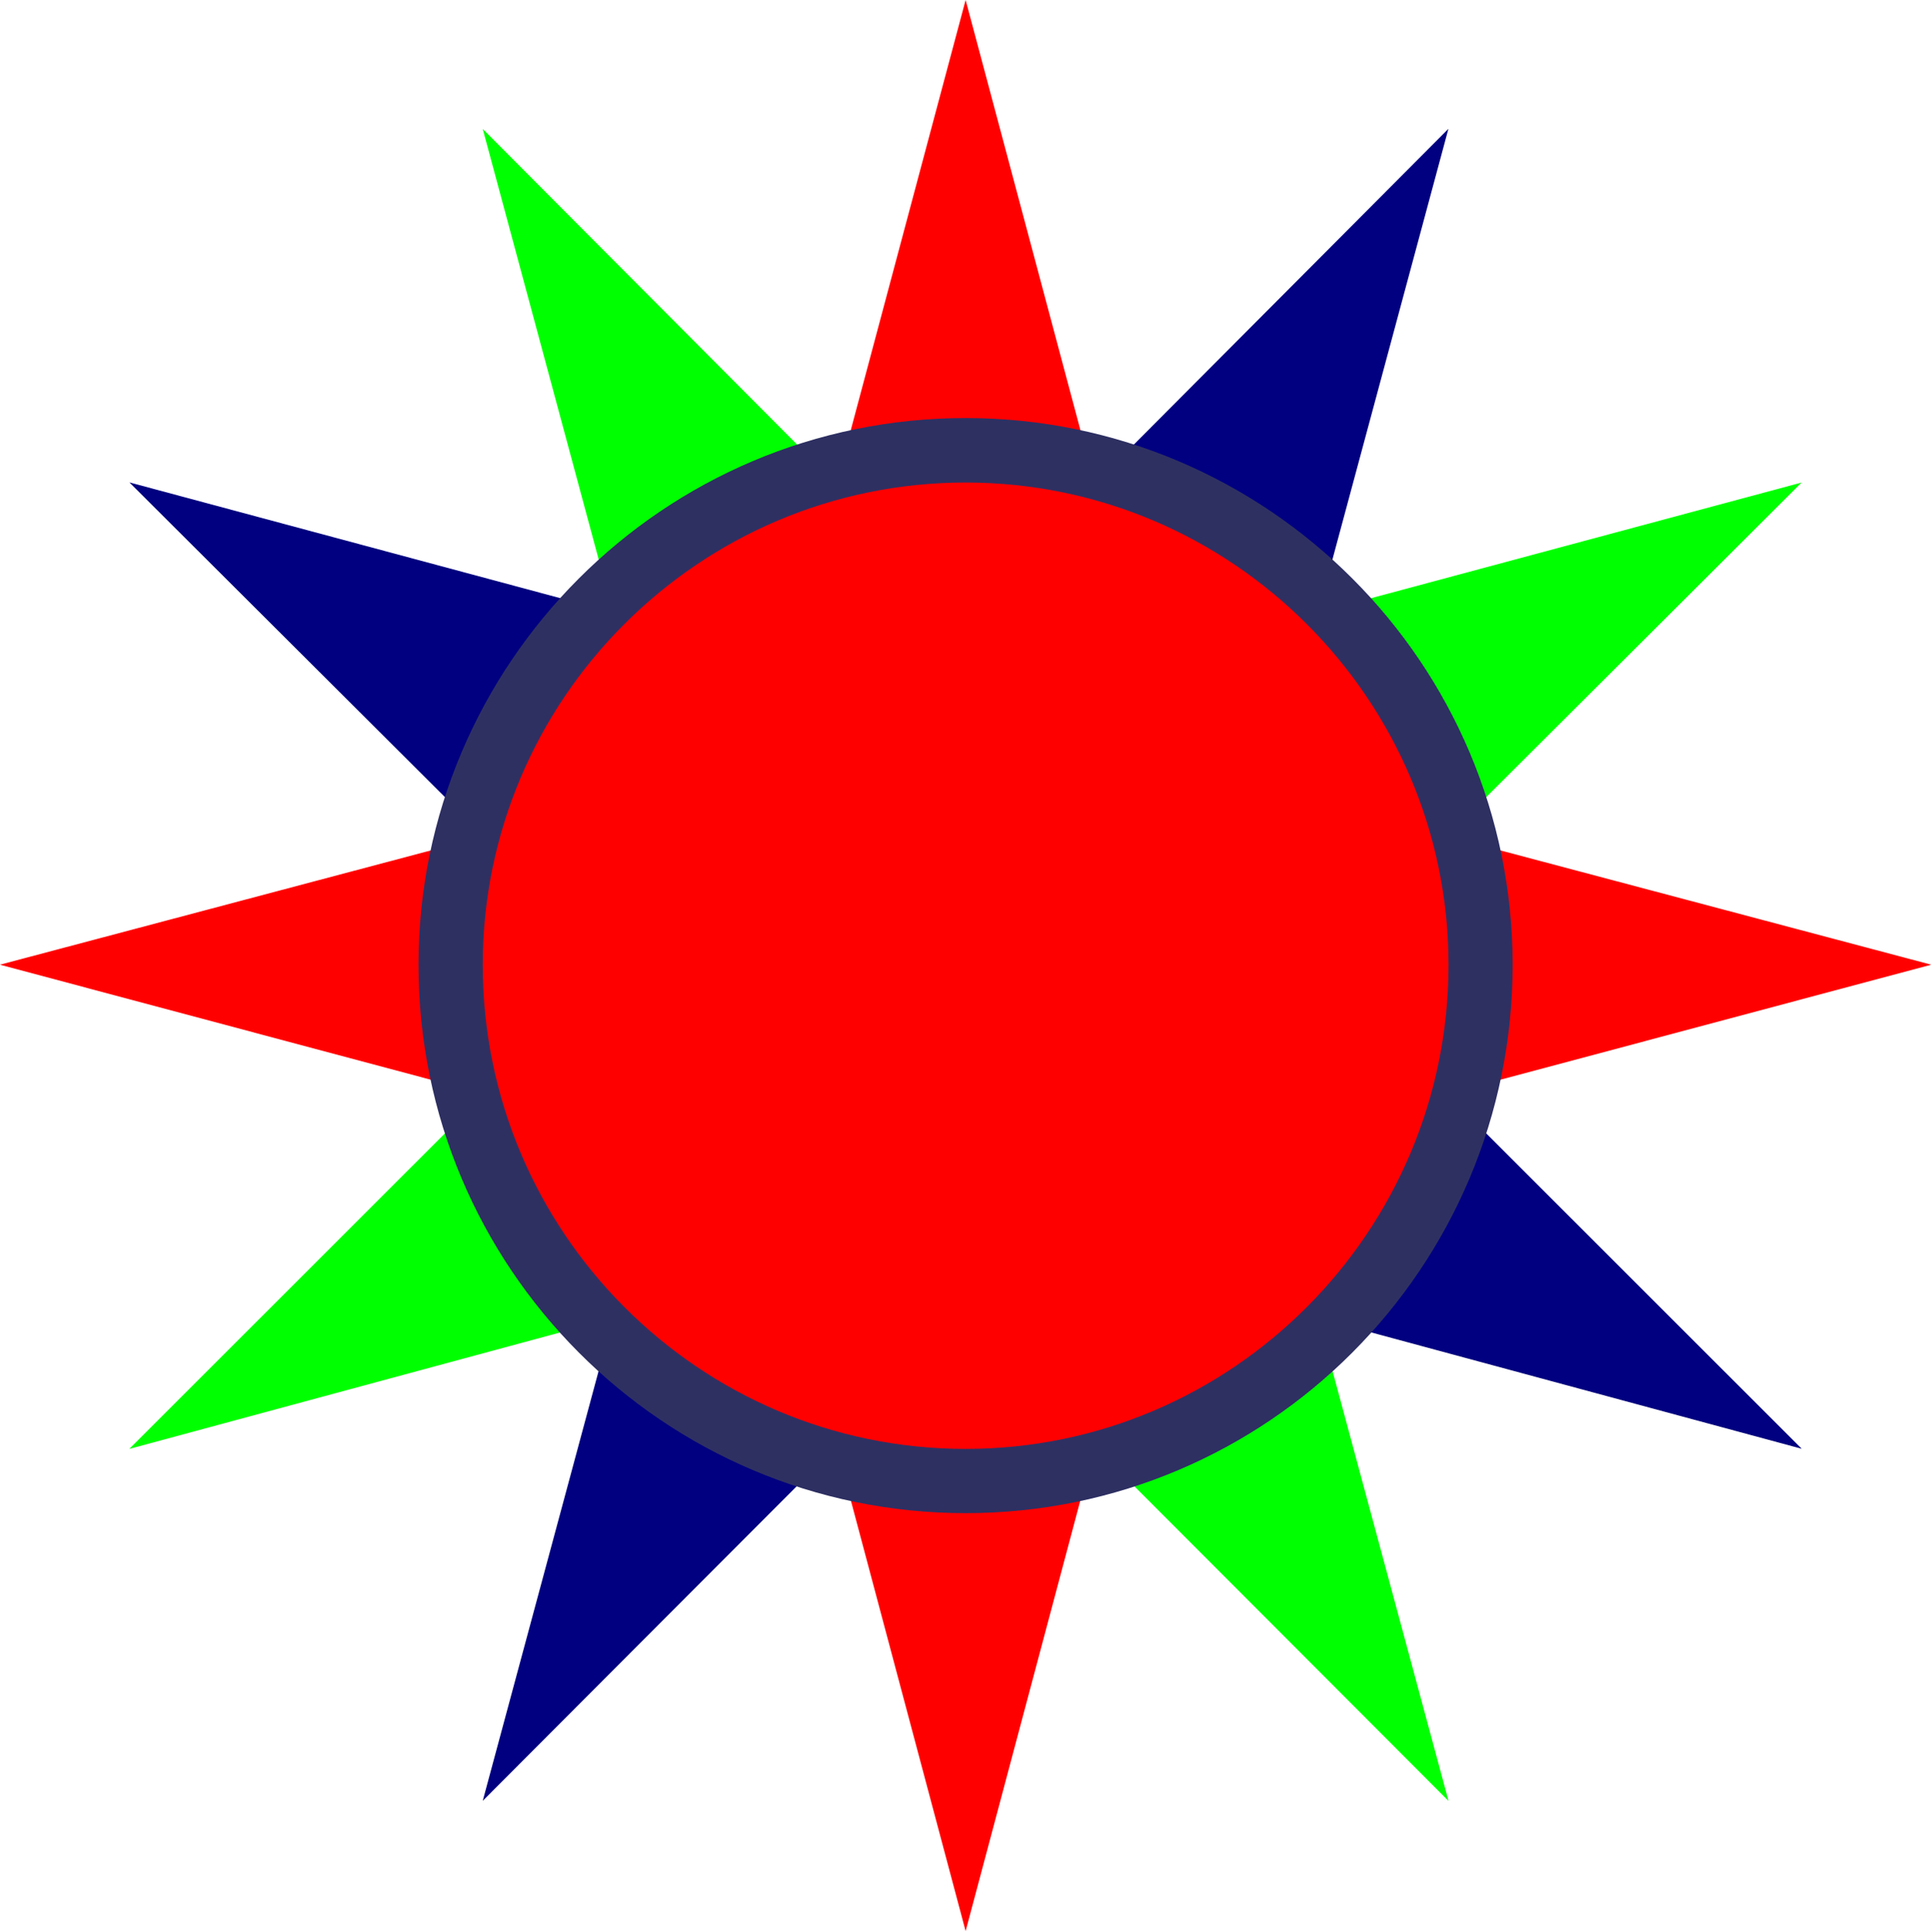
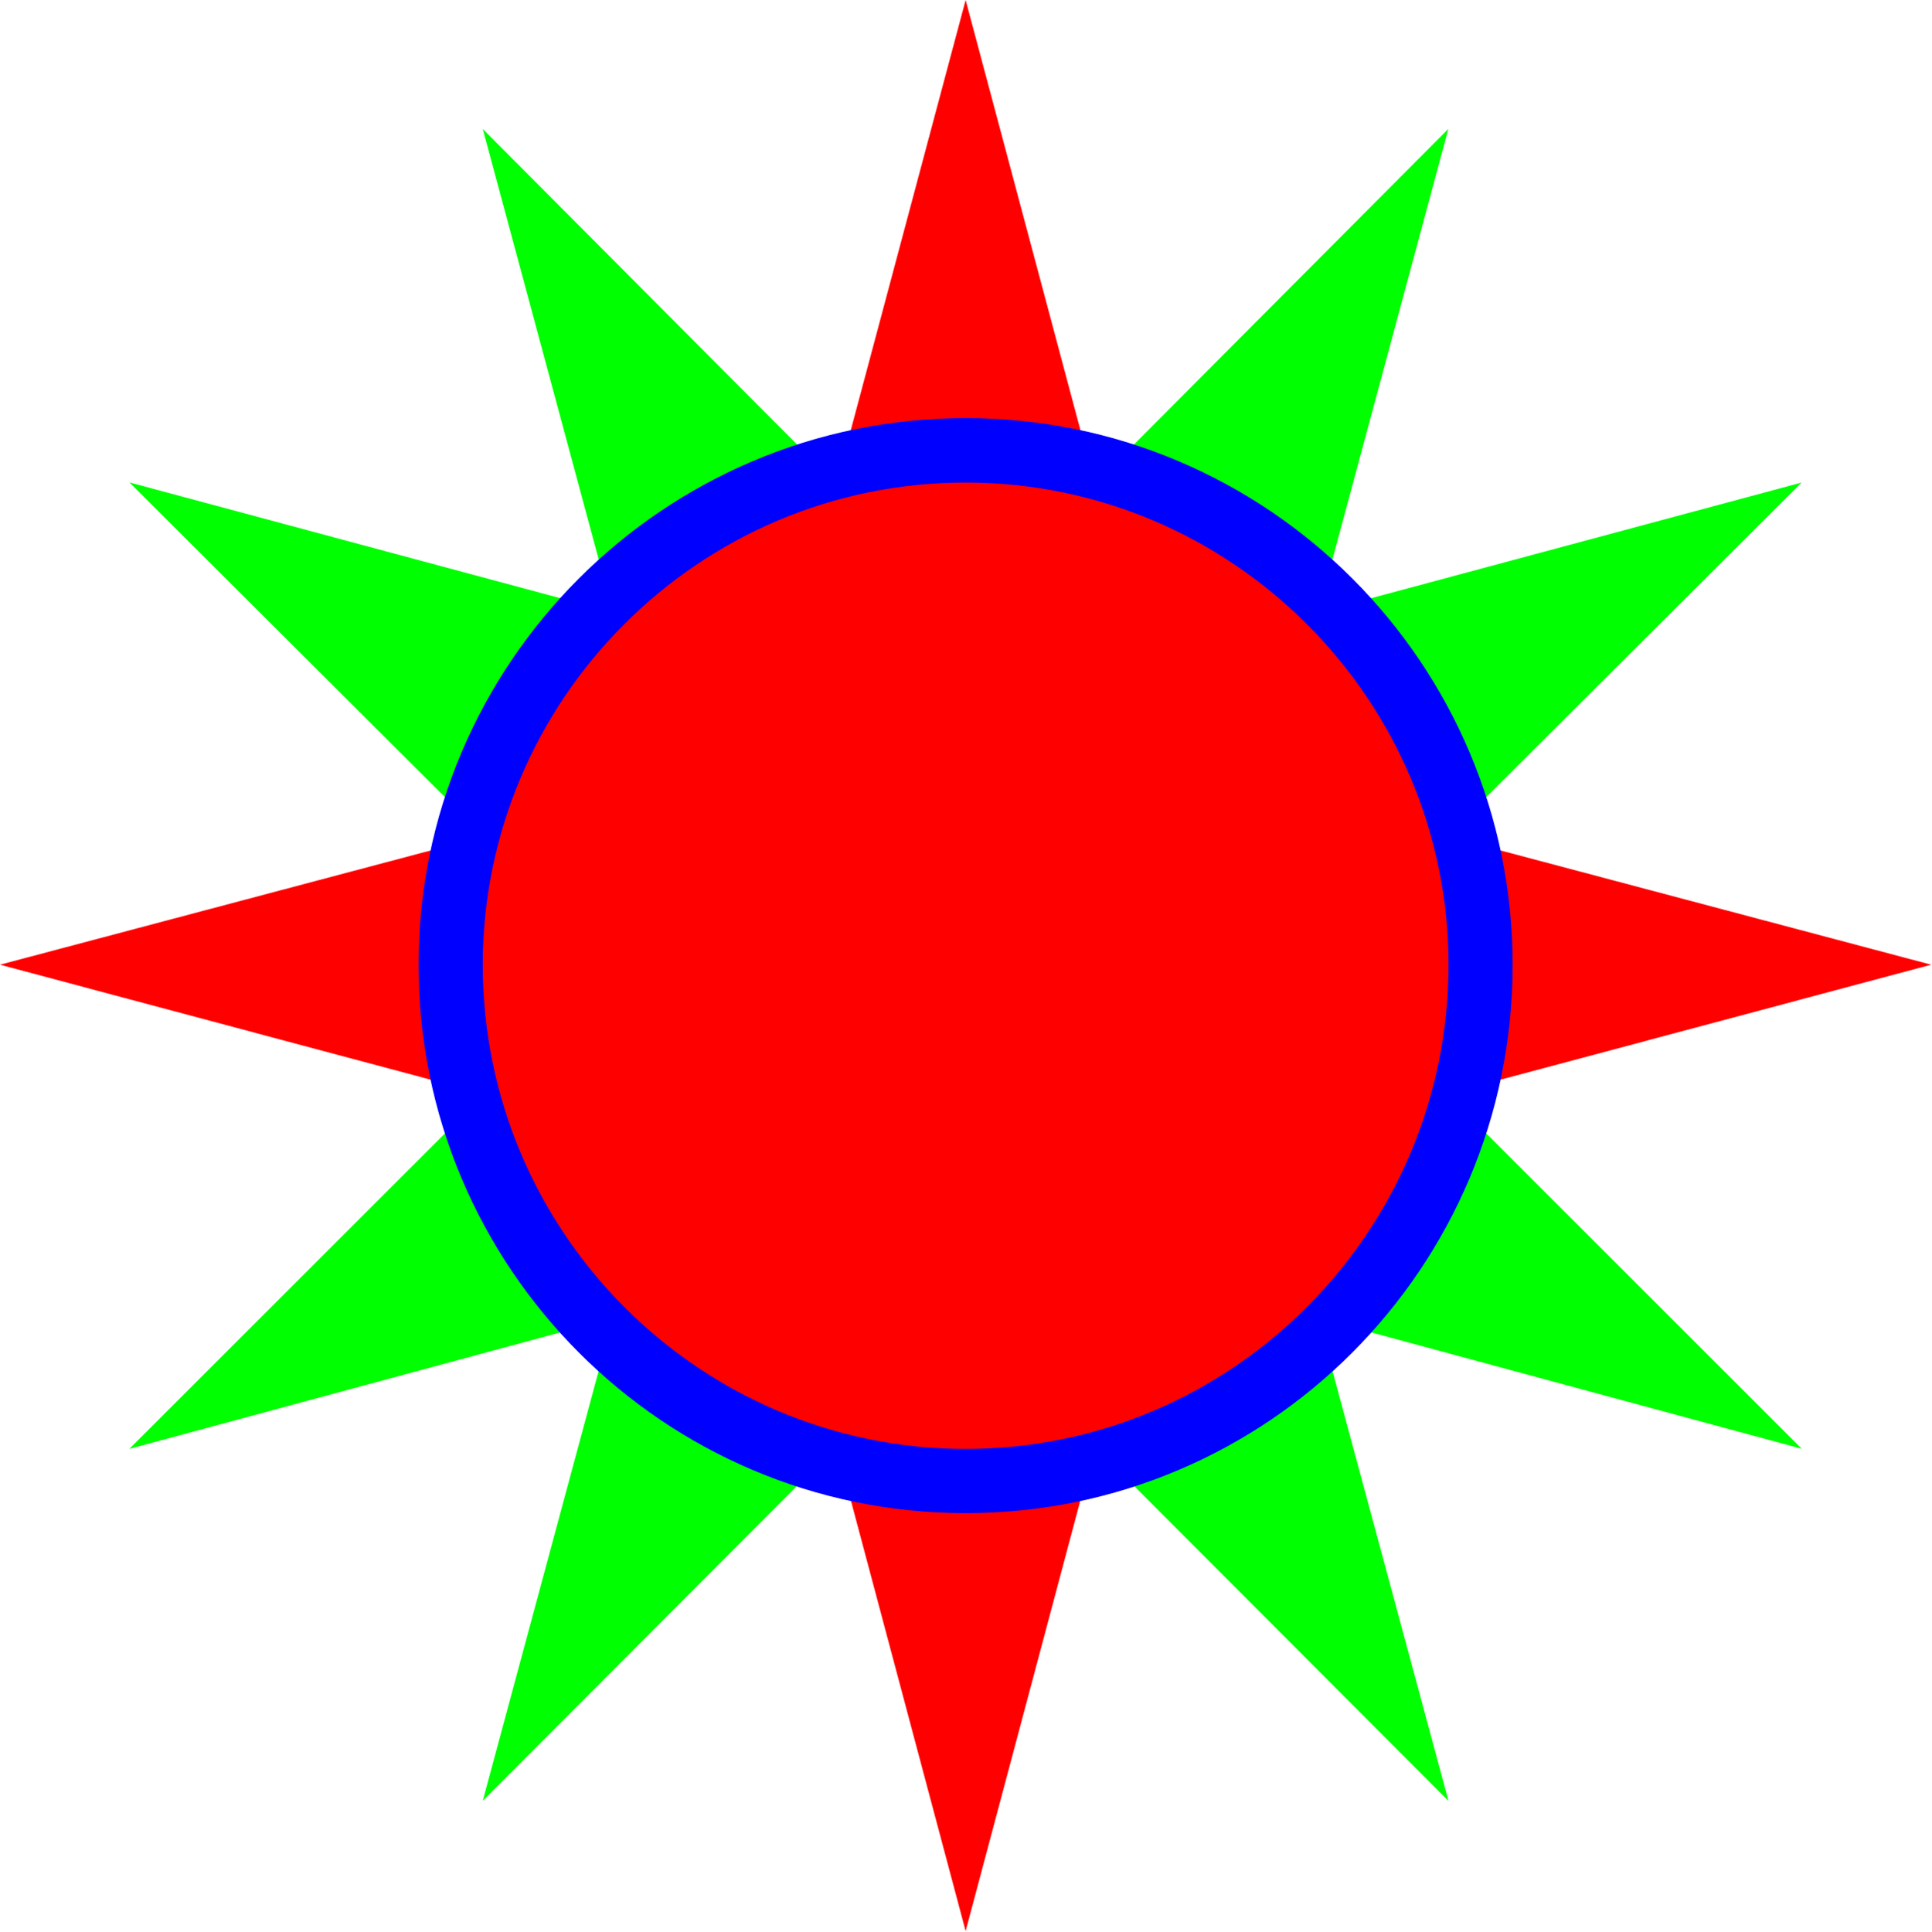
<svg xmlns="http://www.w3.org/2000/svg" width="4.547mm" height="4.547mm" viewBox="0 0 16.113 16.111" id="svg80118" version="1.1">
  <defs id="defs80120">
    <clipPath clipPathUnits="userSpaceOnUse" id="clipPath45012">
      <path d="m 528.438,1741.12 427.086,0 0,249.113 -427.086,0 0,-249.113 z" id="path45014" />
    </clipPath>
  </defs>
  <g id="layer1" transform="translate(-291.2273,-504.9971)">
    <path id="path45020" style="fill:#ff0000;fill-opacity:1;fill-rule:nonzero;stroke:none" d="m 299.284,515.196 8.056,-2.151 -8.056,-2.137 -8.057,2.137 m 10.205,0 -2.148,8.063 -2.149,-8.063 2.149,-8.049" />
-     <path id="path45022" style="fill:#000080;fill-opacity:1;fill-rule:nonzero;stroke:none" d="m 298.209,514.908 8.051,2.176 -5.902,-5.9 -8.051,-2.163 m 8.837,5.1 -5.889,5.9 2.167,-8.038 5.89,-5.912" />
+     <path id="path45022" style="fill:#00ff00;fill-opacity:1;fill-rule:nonzero;stroke:none" d="m 298.209,514.908 8.051,2.176 -5.902,-5.9 -8.051,-2.163 m 8.837,5.1 -5.889,5.9 2.167,-8.038 5.89,-5.912" />
    <path id="path45024" style="fill:#00ff00;fill-opacity:1;fill-rule:nonzero;stroke:none" d="m 297.423,514.122 5.89,5.9 -2.169,-8.038 -5.889,-5.912 m 5.102,8.837 -8.051,2.176 5.902,-5.9 8.051,-2.163" />
-     <path id="path45026" style="fill:#2e3062;fill-opacity:1;fill-rule:nonzero;stroke:none" d="m 299.284,508.484 c 2.52,0 4.564,2.051 4.564,4.562 0,2.525 -2.044,4.575 -4.564,4.575 -2.522,0 -4.565,-2.051 -4.565,-4.575 0,-2.511 2.044,-4.562 4.565,-4.562" />
+     <path id="path45026" style="fill:#0000ff;fill-opacity:1;fill-rule:nonzero;stroke:none" d="m 299.284,508.484 c 2.52,0 4.564,2.051 4.564,4.562 0,2.525 -2.044,4.575 -4.564,4.575 -2.522,0 -4.565,-2.051 -4.565,-4.575 0,-2.511 2.044,-4.562 4.565,-4.562" />
    <path id="path45028" style="fill:#ff0000;fill-opacity:1;fill-rule:nonzero;stroke:none" d="m 299.284,509.022 c 2.224,0 4.029,1.813 4.029,4.024 0,2.226 -1.805,4.039 -4.029,4.039 -2.225,0 -4.029,-1.813 -4.029,-4.039 0,-2.211 1.803,-4.024 4.029,-4.024" />
  </g>
</svg>
